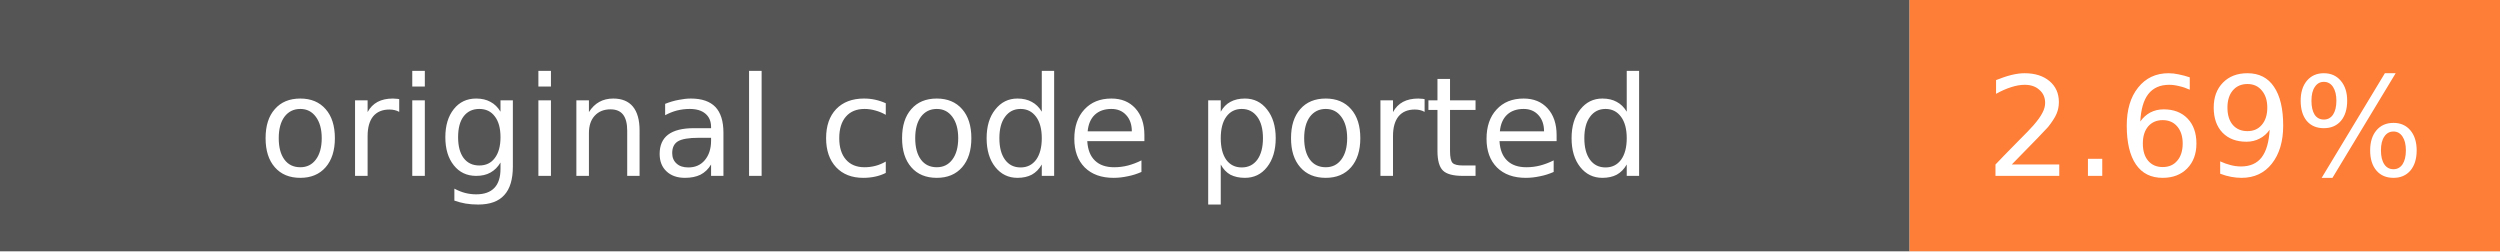
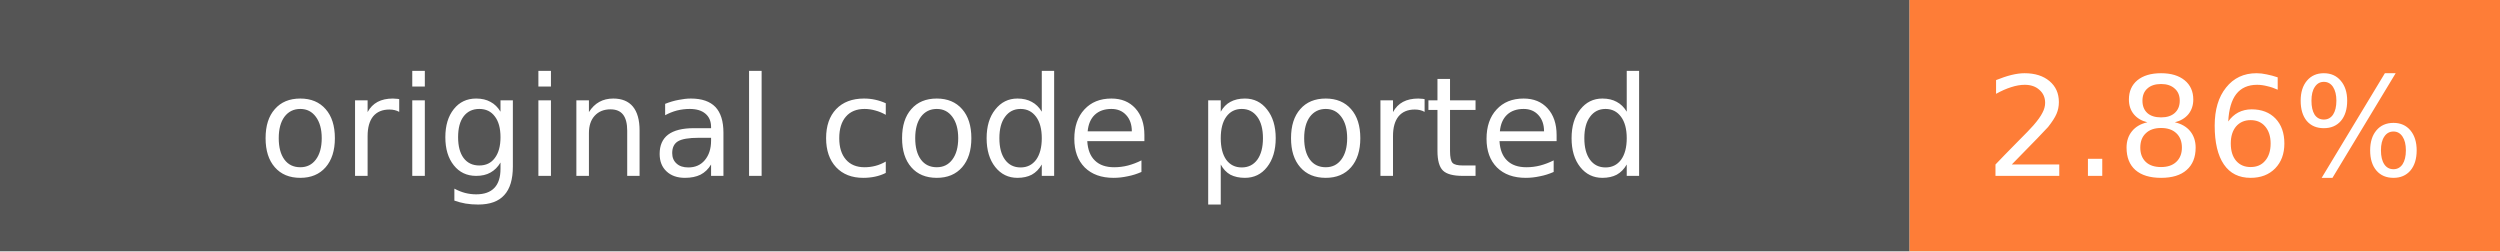
- <svg xmlns="http://www.w3.org/2000/svg" width="199" height="20" role="img" aria-label="original code ported: 2.69%">
+ <svg xmlns="http://www.w3.org/2000/svg" width="199" height="20" role="img" aria-label="original code ported: 2.86%">
  <rect width="152" height="20" fill="#555" />
  <rect x="152" width="47" height="20" fill="#fe7d37" />
  <g fill="#fff" font-family="Verdana,DejaVu Sans,sans-serif" font-size="11" text-anchor="middle">
    <text x="76.0" y="14">original code ported</text>
-     <text x="175.5" y="14">2.69%</text>
+     <text x="175.5" y="14">2.86%</text>
  </g>
</svg>
